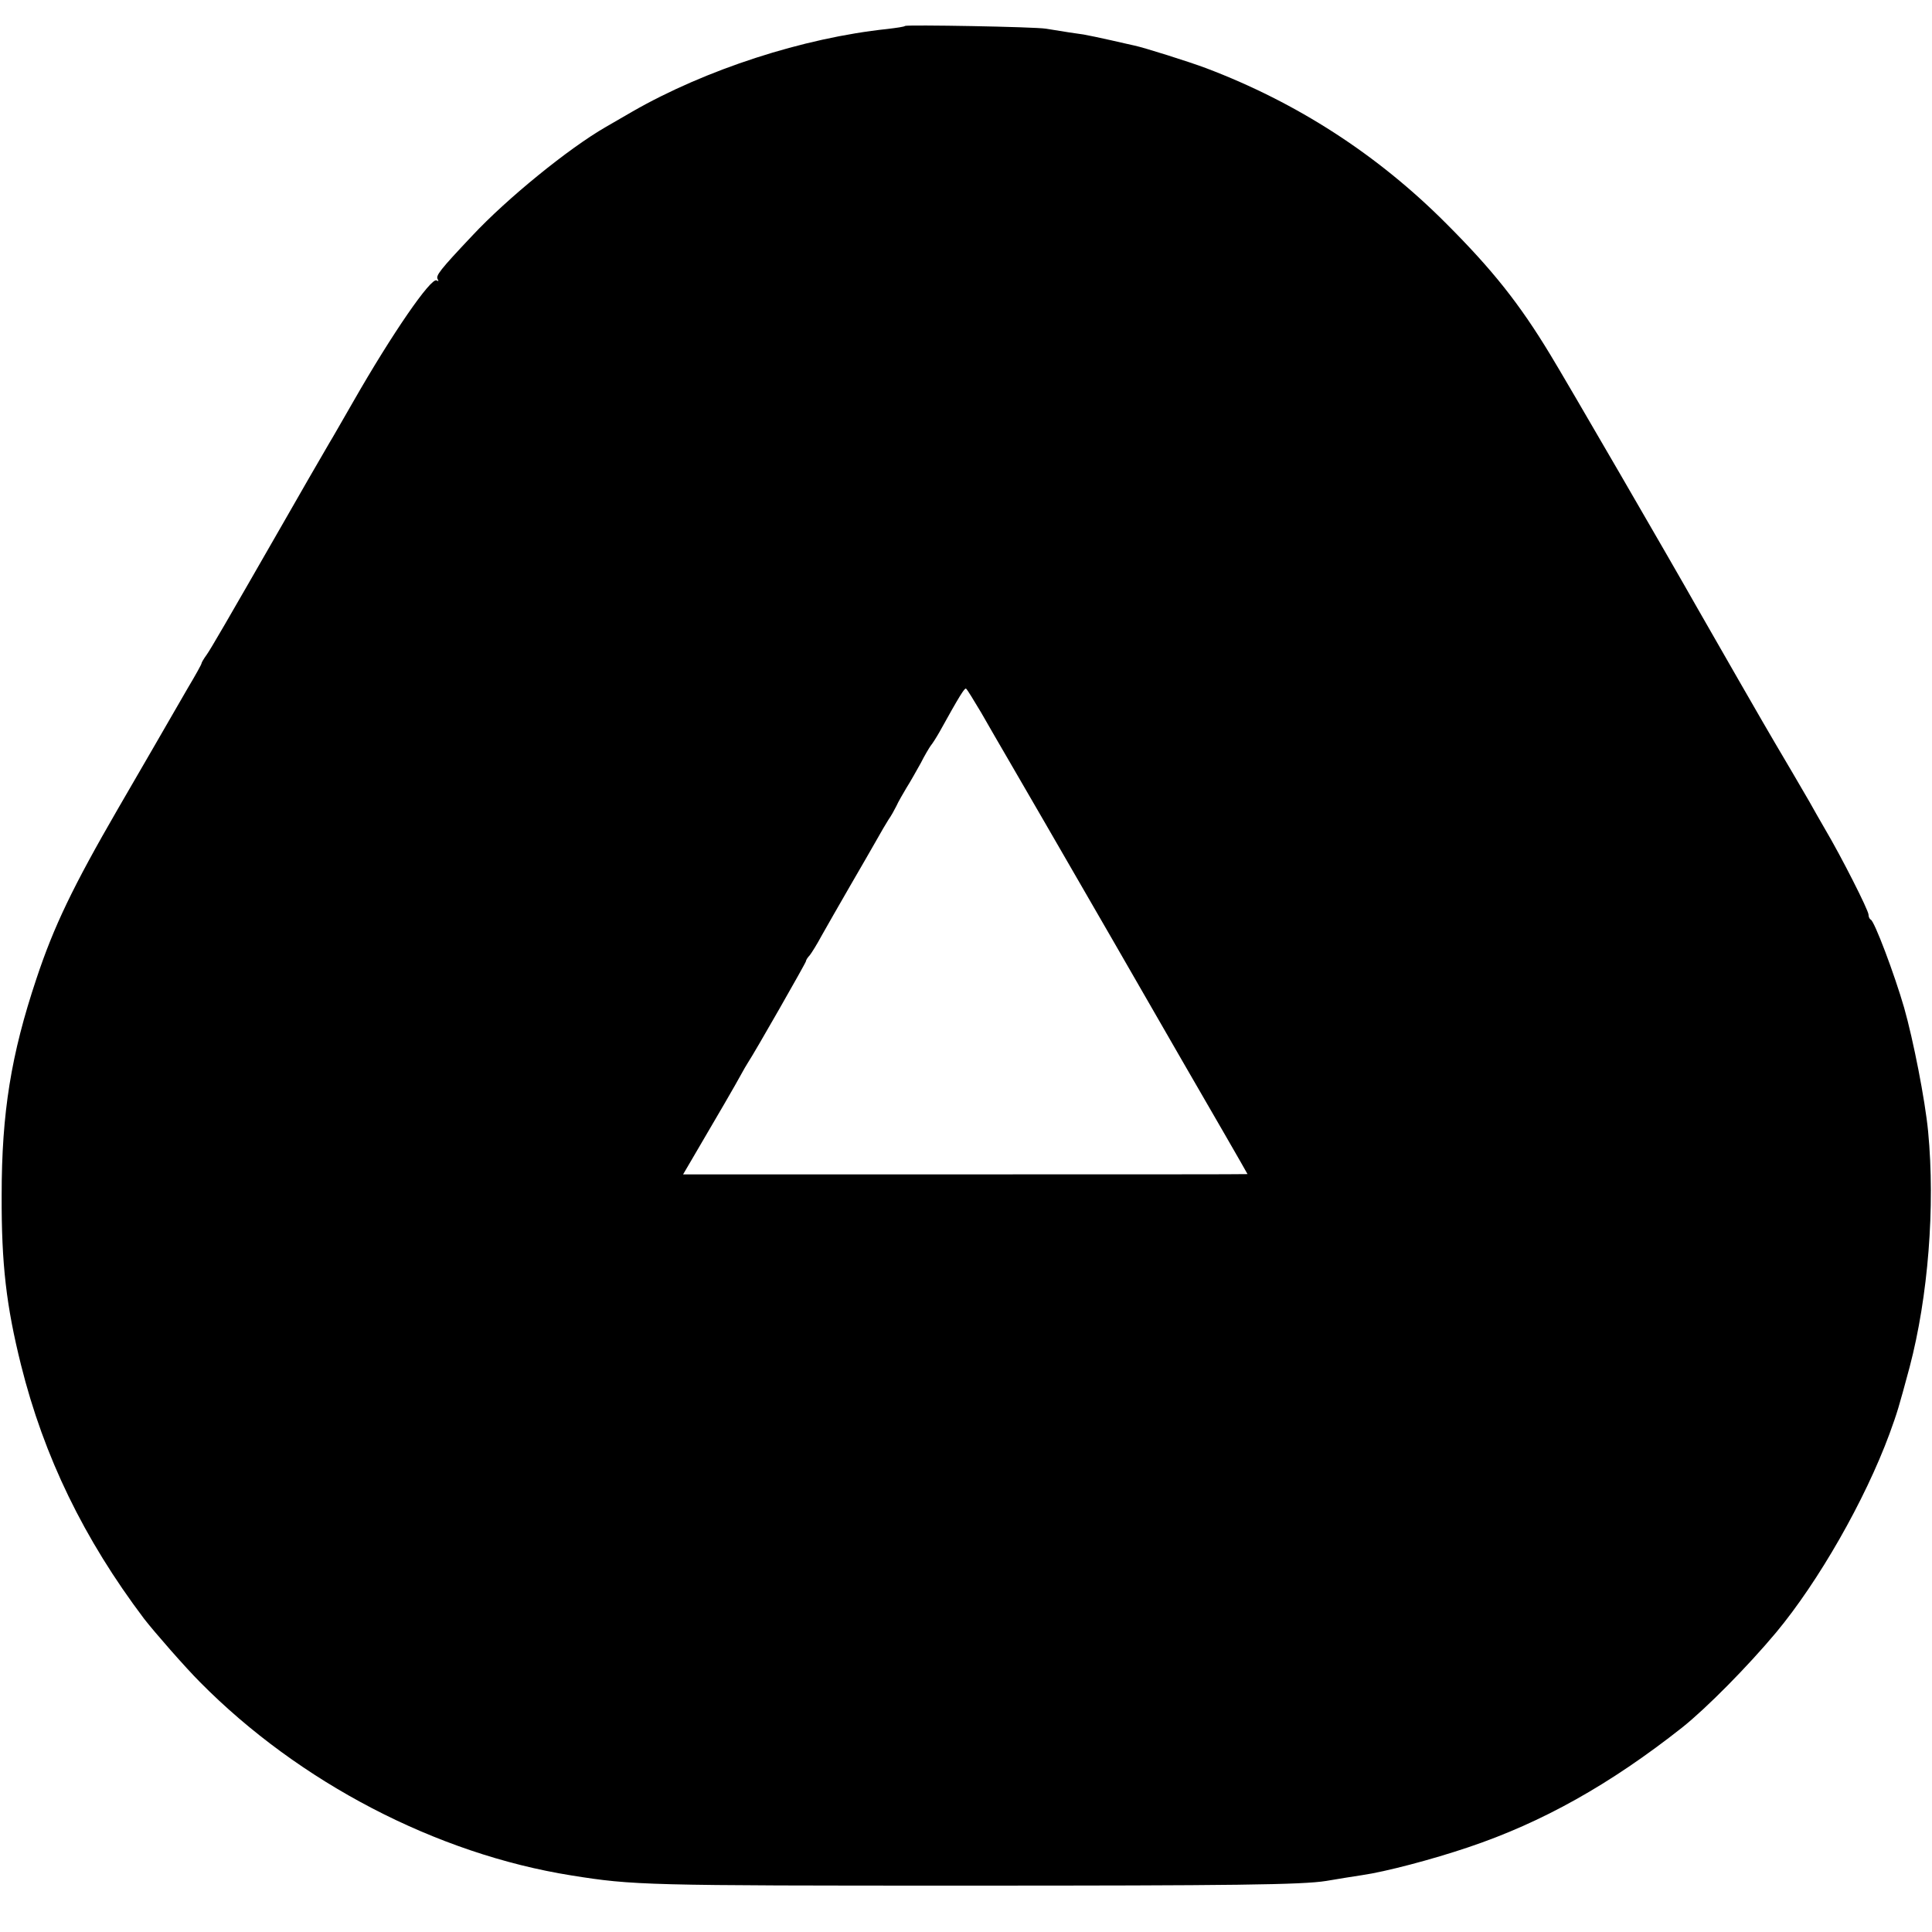
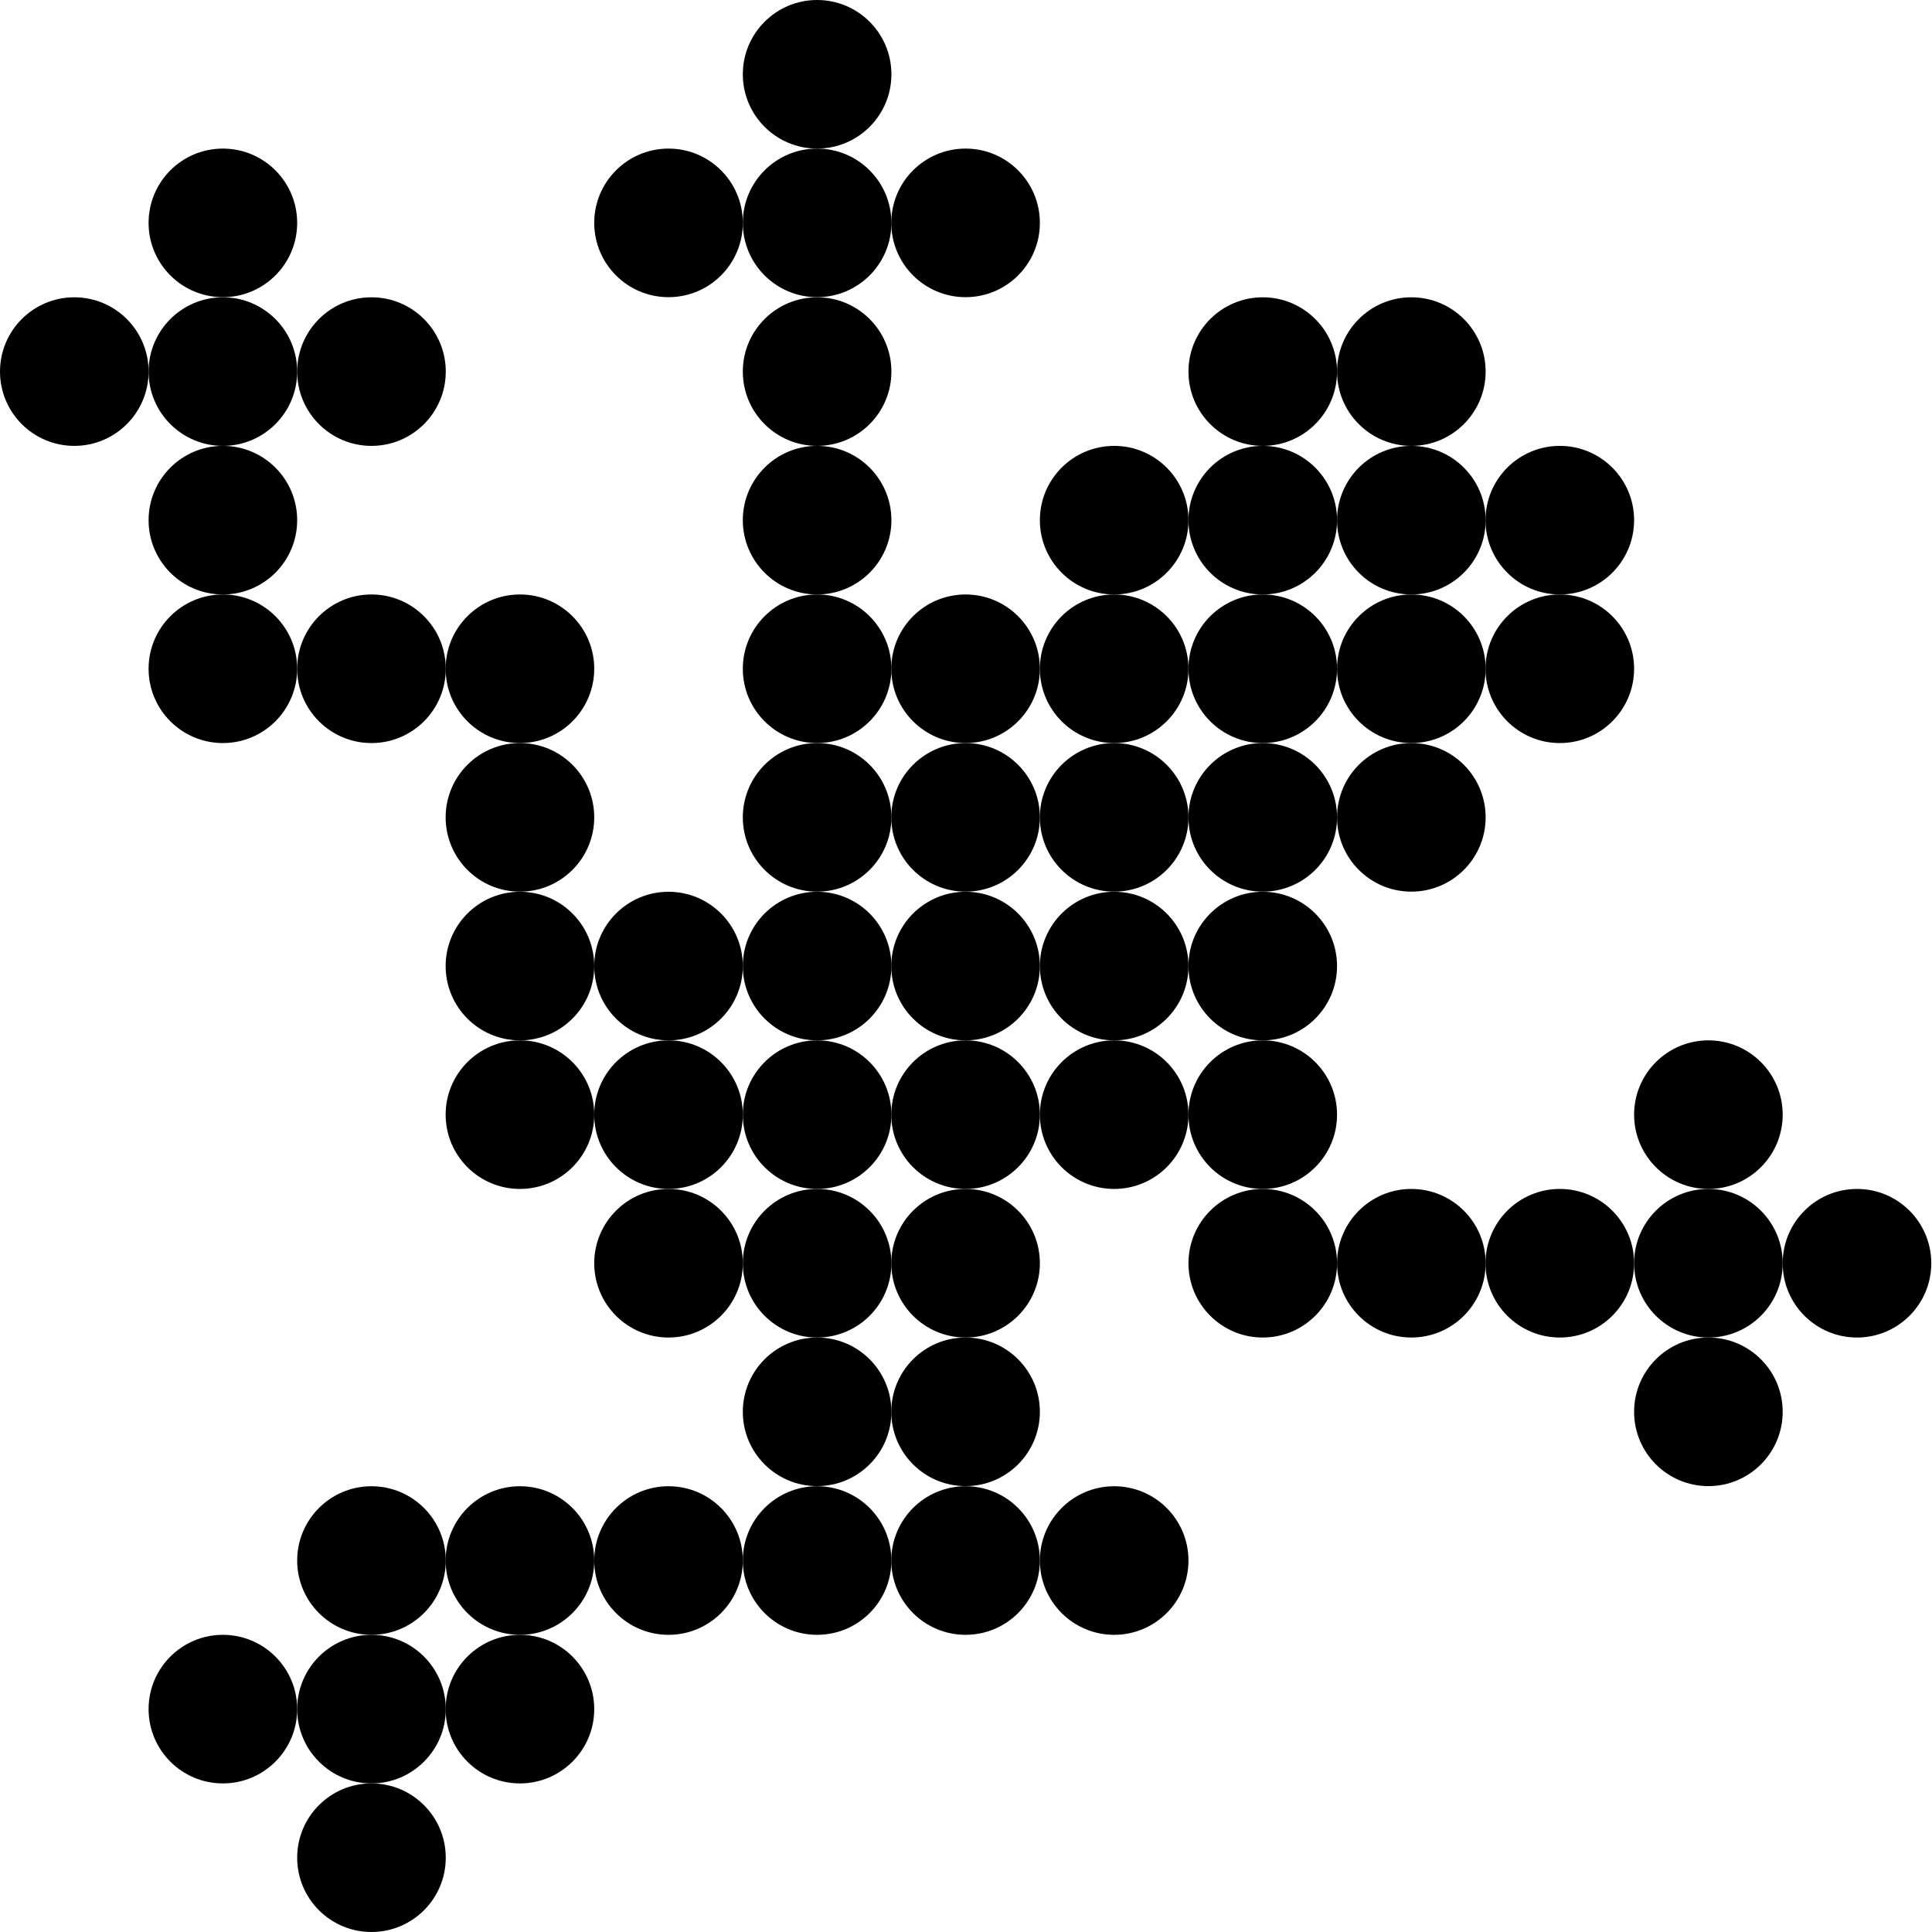
- <svg xmlns="http://www.w3.org/2000/svg" version="1.0" width="700pt" height="700pt" viewBox="0 0 700 700" preserveAspectRatio="xMidYMid meet">
-   <g transform="translate(0,700) scale(0.1,-0.1)" fill="#000000" stroke="none">
-     <path d="M3279 6906 c-2 -3 -31 -7 -64 -11 -304 -32 -659 -147 -925 -300 -36 -21 -78 -45 -95 -55 -134 -77 -358 -259 -484 -394 -119 -126 -133 -145 -125 -158 4 -7 3 -8 -4 -4 -20 12 -162 -194 -302 -439 -41 -71 -79 -138 -85 -147 -15 -25 -136 -235 -166 -288 -214 -373 -264 -459 -280 -482 -11 -15 -19 -29 -19 -32 0 -3 -22 -43 -49 -88 -26 -46 -82 -141 -123 -213 -41 -71 -100 -173 -131 -226 -162 -280 -232 -425 -295 -615 -92 -275 -126 -486 -126 -784 -1 -251 17 -402 70 -615 83 -333 228 -631 446 -920 38 -49 150 -177 203 -230 359 -363 856 -622 1345 -700 225 -36 267 -37 1430 -37 971 0 1218 3 1305 17 59 10 91 15 130 21 84 12 255 57 385 101 268 90 514 228 775 434 89 71 237 221 340 344 154 185 322 479 411 720 29 80 32 90 73 242 67 255 93 580 67 853 -11 115 -54 333 -87 449 -35 121 -108 315 -121 319 -4 2 -8 10 -8 18 0 16 -99 211 -157 309 -19 33 -45 78 -57 100 -20 35 -101 173 -126 215 -12 19 -248 430 -282 490 -85 151 -480 832 -531 915 -112 185 -209 307 -377 475 -248 249 -540 438 -870 563 -61 23 -226 75 -260 82 -8 2 -46 10 -84 19 -39 9 -84 18 -100 21 -30 4 -63 9 -136 21 -41 7 -505 15 -511 10z m276 -2488 c26 -46 71 -123 100 -173 29 -49 198 -342 376 -650 177 -308 360 -625 406 -704 46 -79 83 -145 83 -145 0 -1 -460 -1 -1023 -1 l-1022 0 41 70 c80 136 152 260 168 290 9 17 21 37 26 45 23 34 210 362 210 367 0 4 6 14 14 22 7 9 27 41 43 71 17 30 63 111 103 180 40 69 84 145 98 170 14 25 32 56 41 70 10 14 22 36 29 50 6 14 23 43 36 65 14 22 37 63 52 90 14 28 31 56 36 63 6 7 20 29 32 50 73 132 91 160 96 157 4 -2 28 -42 55 -87z" />
+ <svg xmlns="http://www.w3.org/2000/svg" version="1.1" id="Calque_1" x="0px" y="0px" viewBox="0 0 160.65 160.71" style="enable-background:new 0 0 160.65 160.71;" xml:space="preserve">
+   <g>
+     <circle cx="105.04" cy="30.91" r="6.18" />
+     <circle cx="129.75" cy="55.63" r="6.18" />
+     <g>
+       <g>
+         <circle cx="92.68" cy="67.99" r="6.18" />
+         <circle cx="67.97" cy="18.54" r="6.18" />
+         <circle cx="18.54" cy="30.91" r="6.18" />
+         <circle cx="67.97" cy="30.91" r="6.18" />
+         <circle cx="18.54" cy="43.27" r="6.18" />
+         <circle cx="67.97" cy="43.27" r="6.18" />
+         <circle cx="18.54" cy="55.63" r="6.18" />
+         <circle cx="30.9" cy="55.63" r="6.18" />
+         <circle cx="43.25" cy="55.63" r="6.18" />
+         <circle cx="67.97" cy="55.63" r="6.18" />
+         <circle cx="80.32" cy="55.63" r="6.18" />
+         <circle cx="92.68" cy="55.63" r="6.18" />
+         <circle cx="105.04" cy="55.63" r="6.18" />
+         <circle cx="43.25" cy="67.99" r="6.18" />
+         <circle cx="80.32" cy="67.99" r="6.18" />
+         <circle cx="105.04" cy="67.99" r="6.18" />
+         <circle cx="43.25" cy="80.36" r="6.18" />
+         <circle cx="67.97" cy="80.36" r="6.18" />
+         <circle cx="80.32" cy="80.36" r="6.18" />
+         <circle cx="92.68" cy="80.36" r="6.18" />
+         <circle cx="105.04" cy="80.36" r="6.18" />
+         <circle cx="43.25" cy="92.72" r="6.18" />
+         <circle cx="67.97" cy="92.72" r="6.18" />
+         <circle cx="80.32" cy="92.72" r="6.18" />
+         <circle cx="105.04" cy="92.72" r="6.18" />
+         <circle cx="105.04" cy="105.08" r="6.18" />
+         <circle cx="117.4" cy="105.08" r="6.18" />
+         <circle cx="129.75" cy="105.08" r="6.18" />
+         <circle cx="142.11" cy="105.08" r="6.18" />
+         <circle cx="67.97" cy="117.44" r="6.18" />
+         <circle cx="80.32" cy="117.44" r="6.18" />
+         <circle cx="30.9" cy="129.81" r="6.18" />
+         <circle cx="43.25" cy="129.81" r="6.18" />
+         <circle cx="55.61" cy="129.81" r="6.18" />
+         <circle cx="67.97" cy="129.81" r="6.18" />
+         <circle cx="80.32" cy="129.81" r="6.18" />
+         <circle cx="92.68" cy="129.81" r="6.18" />
+         <circle cx="30.9" cy="142.17" r="6.18" />
+       </g>
+       <circle cx="67.97" cy="6.18" r="6.18" />
+       <circle cx="18.54" cy="18.54" r="6.18" />
+       <circle cx="55.61" cy="18.54" r="6.18" />
+       <circle cx="80.32" cy="18.54" r="6.18" />
+       <circle cx="6.18" cy="30.91" r="6.18" />
+       <circle cx="30.9" cy="30.91" r="6.18" />
+       <circle cx="117.4" cy="30.91" r="6.18" />
+       <circle cx="92.68" cy="43.27" r="6.18" />
+       <circle cx="105.04" cy="43.27" r="6.18" />
+       <circle cx="117.4" cy="43.27" r="6.18" />
+       <circle cx="129.75" cy="43.27" r="6.18" />
+       <circle cx="117.4" cy="55.63" r="6.18" />
+       <circle cx="67.97" cy="67.99" r="6.18" />
+       <circle cx="117.4" cy="67.99" r="6.18" />
+       <circle cx="55.61" cy="80.36" r="6.18" />
+       <circle cx="55.61" cy="92.72" r="6.18" />
+       <circle cx="92.68" cy="92.72" r="6.18" />
+       <circle cx="142.11" cy="92.72" r="6.18" />
+       <circle cx="55.61" cy="105.08" r="6.18" />
+       <circle cx="67.97" cy="105.08" r="6.18" />
+       <circle cx="80.32" cy="105.08" r="6.18" />
+       <circle cx="154.47" cy="105.08" r="6.18" />
+       <circle cx="142.11" cy="117.44" r="6.18" />
+       <circle cx="18.54" cy="142.17" r="6.18" />
+       <circle cx="43.25" cy="142.17" r="6.18" />
+       <circle cx="30.9" cy="154.53" r="6.18" />
+     </g>
  </g>
</svg>
